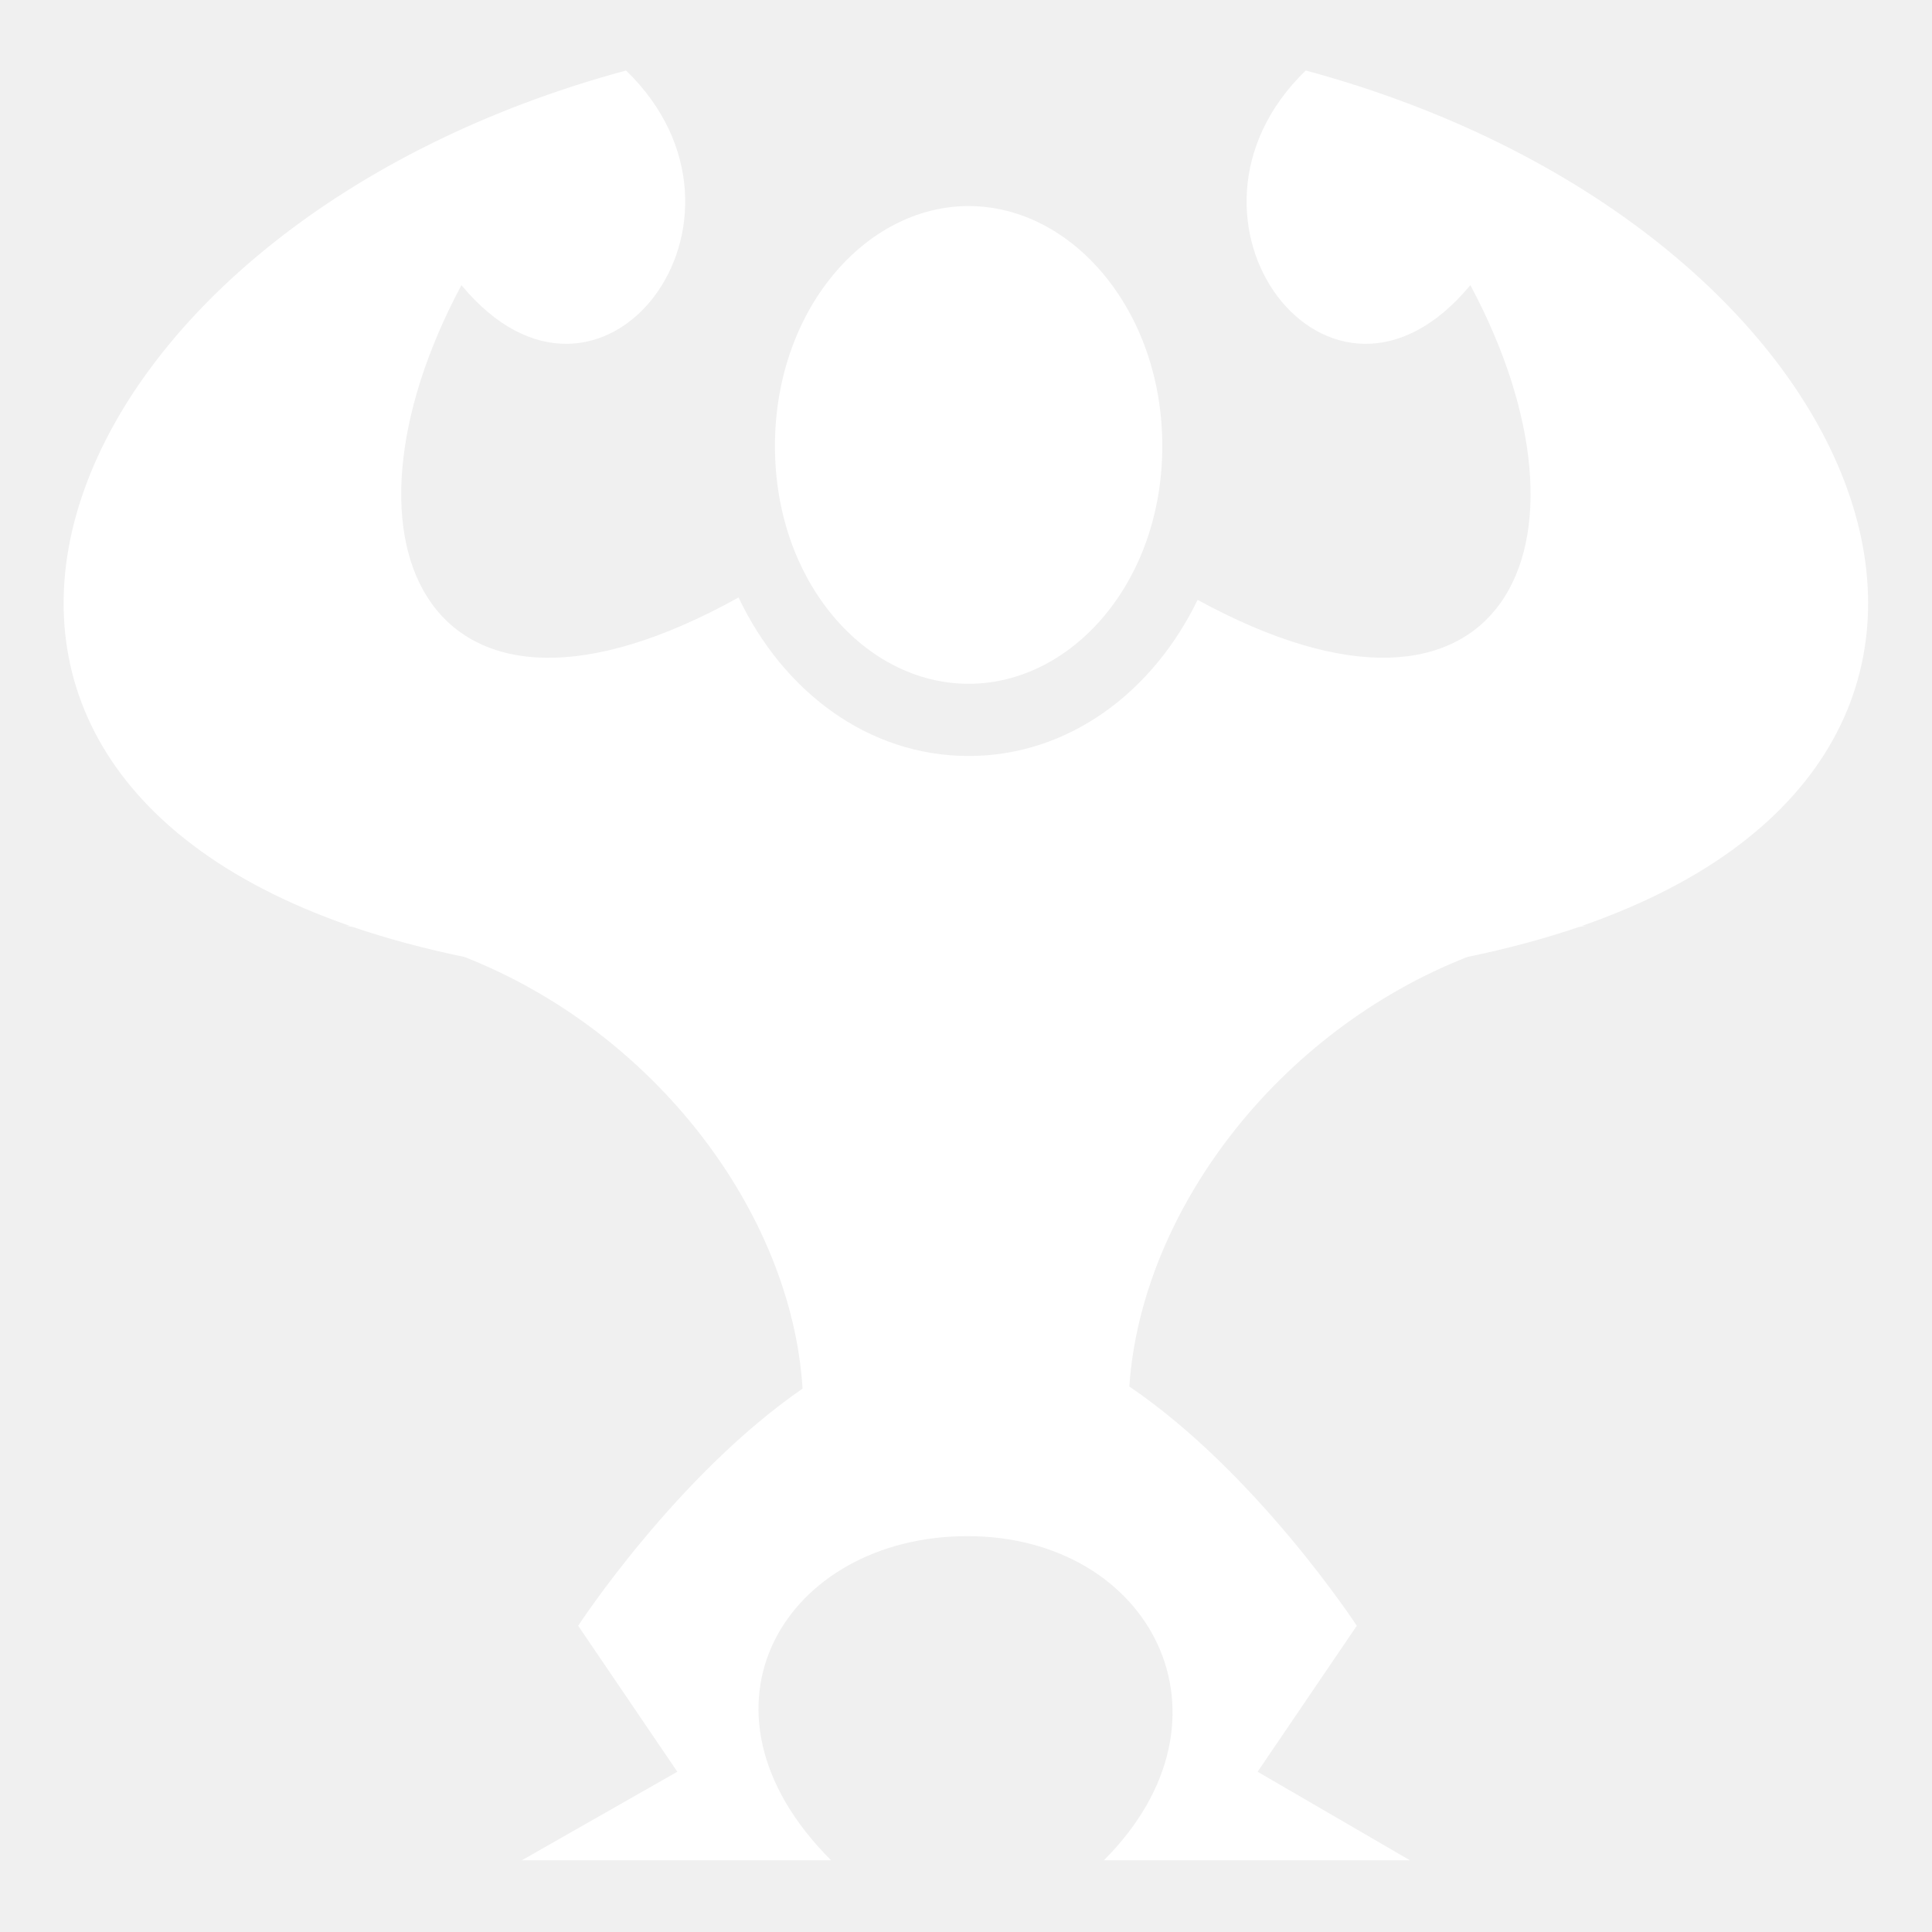
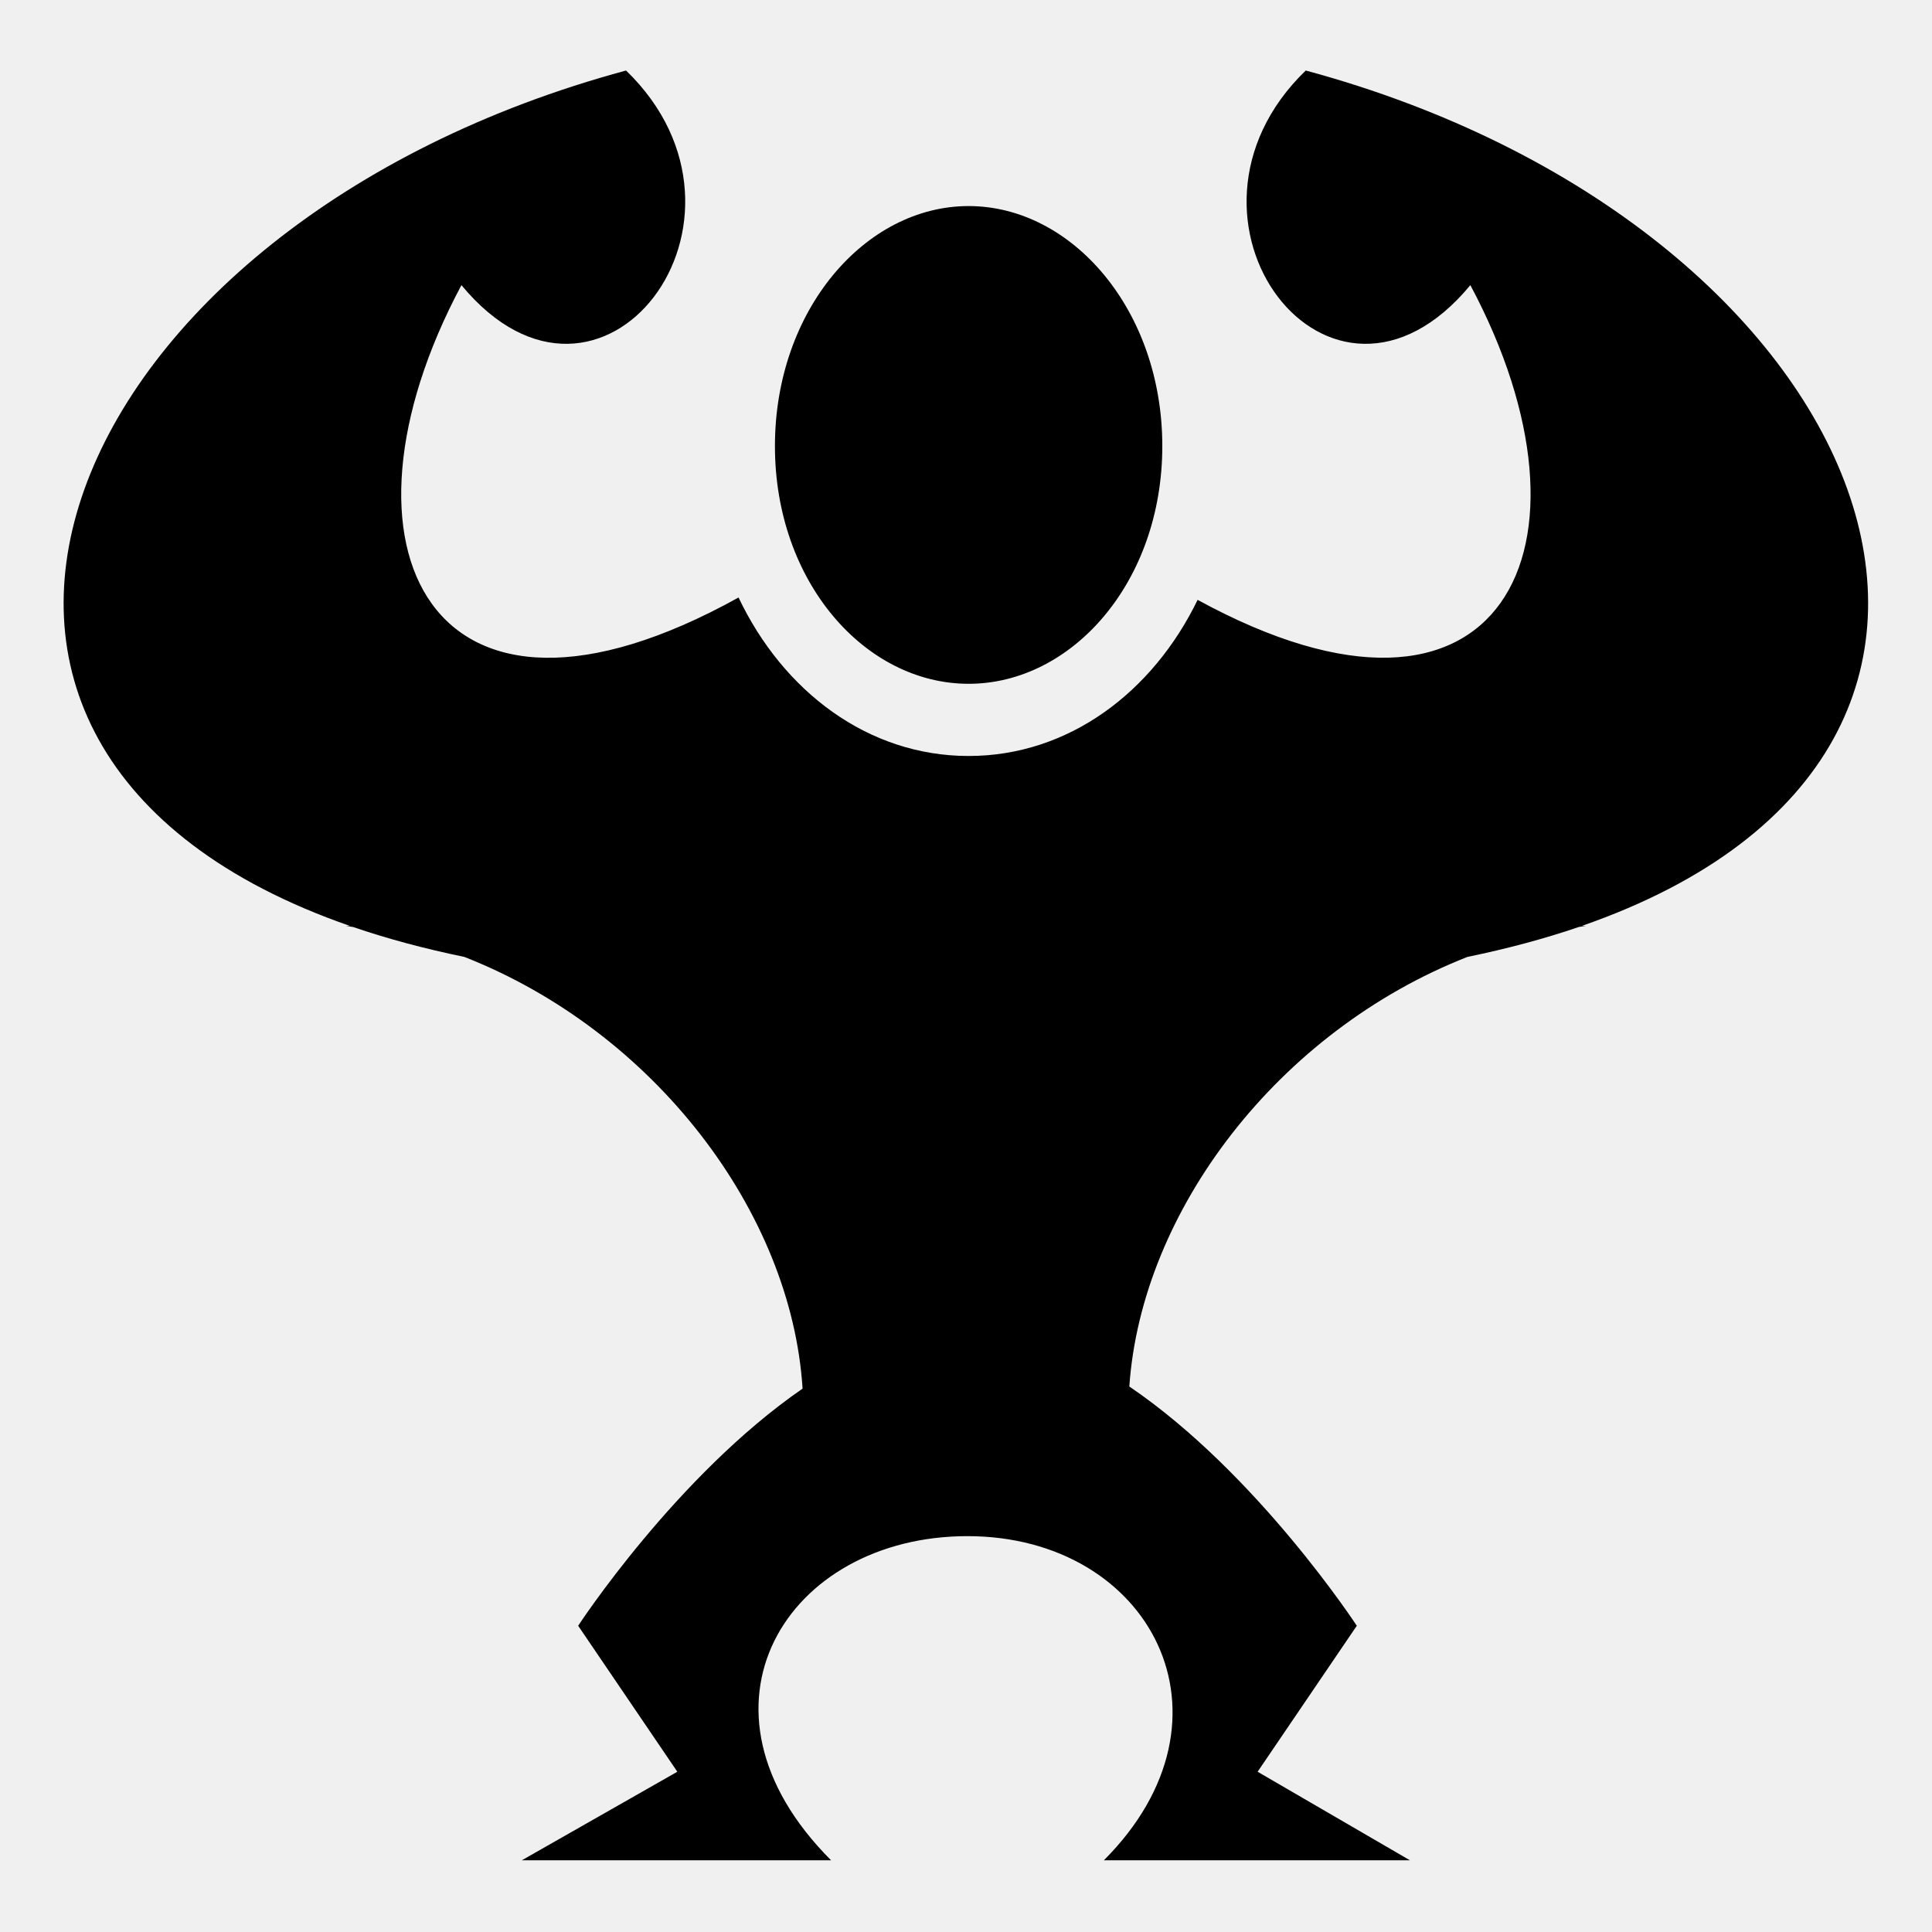
<svg xmlns="http://www.w3.org/2000/svg" viewBox="0 0 512 512" style="height: 512px; width: 512px;">
  <path d="M0 0h512v512H0z" fill="transparent" fill-opacity="0" />
  <g class="" transform="translate(0,0)" style="touch-action: none;">
-     <path d="M165.906 18.688C15.593 59.28-42.187 198.55 92.72 245.375h-1.095c.635.086 1.274.186 1.906.28 8.985 3.077 18.83 5.733 29.532 7.94C173.36 273.35 209.74 321.22 212.69 368c-33.514 23.096-59.47 62.844-59.47 62.844L179.5 469.53 138.28 493h81.97c-40.425-40.435-11.76-85.906 36.125-85.906 48.54 0 73.945 48.112 36.156 85.906h81.126l-40.375-23.47 26.283-38.686s-26.376-40.4-60.282-63.406c3.204-46.602 39.5-94.167 89.595-113.844 10.706-2.207 20.546-4.86 29.53-7.938.633-.095 1.273-.195 1.908-.28h-1.125c134.927-46.82 77.163-186.094-73.157-226.69-40.722 39.37 6.54 101.683 43.626 56.877 36.9 69.08 8.603 127.587-72.28 83.406-11.88 24.492-34.213 41.374-60.688 41.374-26.703 0-49.168-17.167-60.97-42-81.774 45.38-110.512-13.372-73.437-82.78 37.09 44.805 84.35-17.508 43.626-56.876zm90.79 35.92c-27.388 0-51.33 27.556-51.33 63.61 0 36.056 23.942 62.995 51.33 62.995 27.387 0 51.327-26.94 51.327-62.994 0-36.058-23.94-63.61-51.328-63.61z" fill="#fff" fill-opacity="1" />
+     <path d="M165.906 18.688C15.593 59.28-42.187 198.55 92.72 245.375h-1.095c.635.086 1.274.186 1.906.28 8.985 3.077 18.83 5.733 29.532 7.94C173.36 273.35 209.74 321.22 212.69 368c-33.514 23.096-59.47 62.844-59.47 62.844L179.5 469.53 138.28 493h81.97c-40.425-40.435-11.76-85.906 36.125-85.906 48.54 0 73.945 48.112 36.156 85.906h81.126l-40.375-23.47 26.283-38.686s-26.376-40.4-60.282-63.406c3.204-46.602 39.5-94.167 89.595-113.844 10.706-2.207 20.546-4.86 29.53-7.938.633-.095 1.273-.195 1.908-.28h-1.125c134.927-46.82 77.163-186.094-73.157-226.69-40.722 39.37 6.54 101.683 43.626 56.877 36.9 69.08 8.603 127.587-72.28 83.406-11.88 24.492-34.213 41.374-60.688 41.374-26.703 0-49.168-17.167-60.97-42-81.774 45.38-110.512-13.372-73.437-82.78 37.09 44.805 84.35-17.508 43.626-56.876zm90.79 35.92c-27.388 0-51.33 27.556-51.33 63.61 0 36.056 23.942 62.995 51.33 62.995 27.387 0 51.327-26.94 51.327-62.994 0-36.058-23.94-63.61-51.328-63.61z" fill-opacity="1" />
  </g>
</svg>
